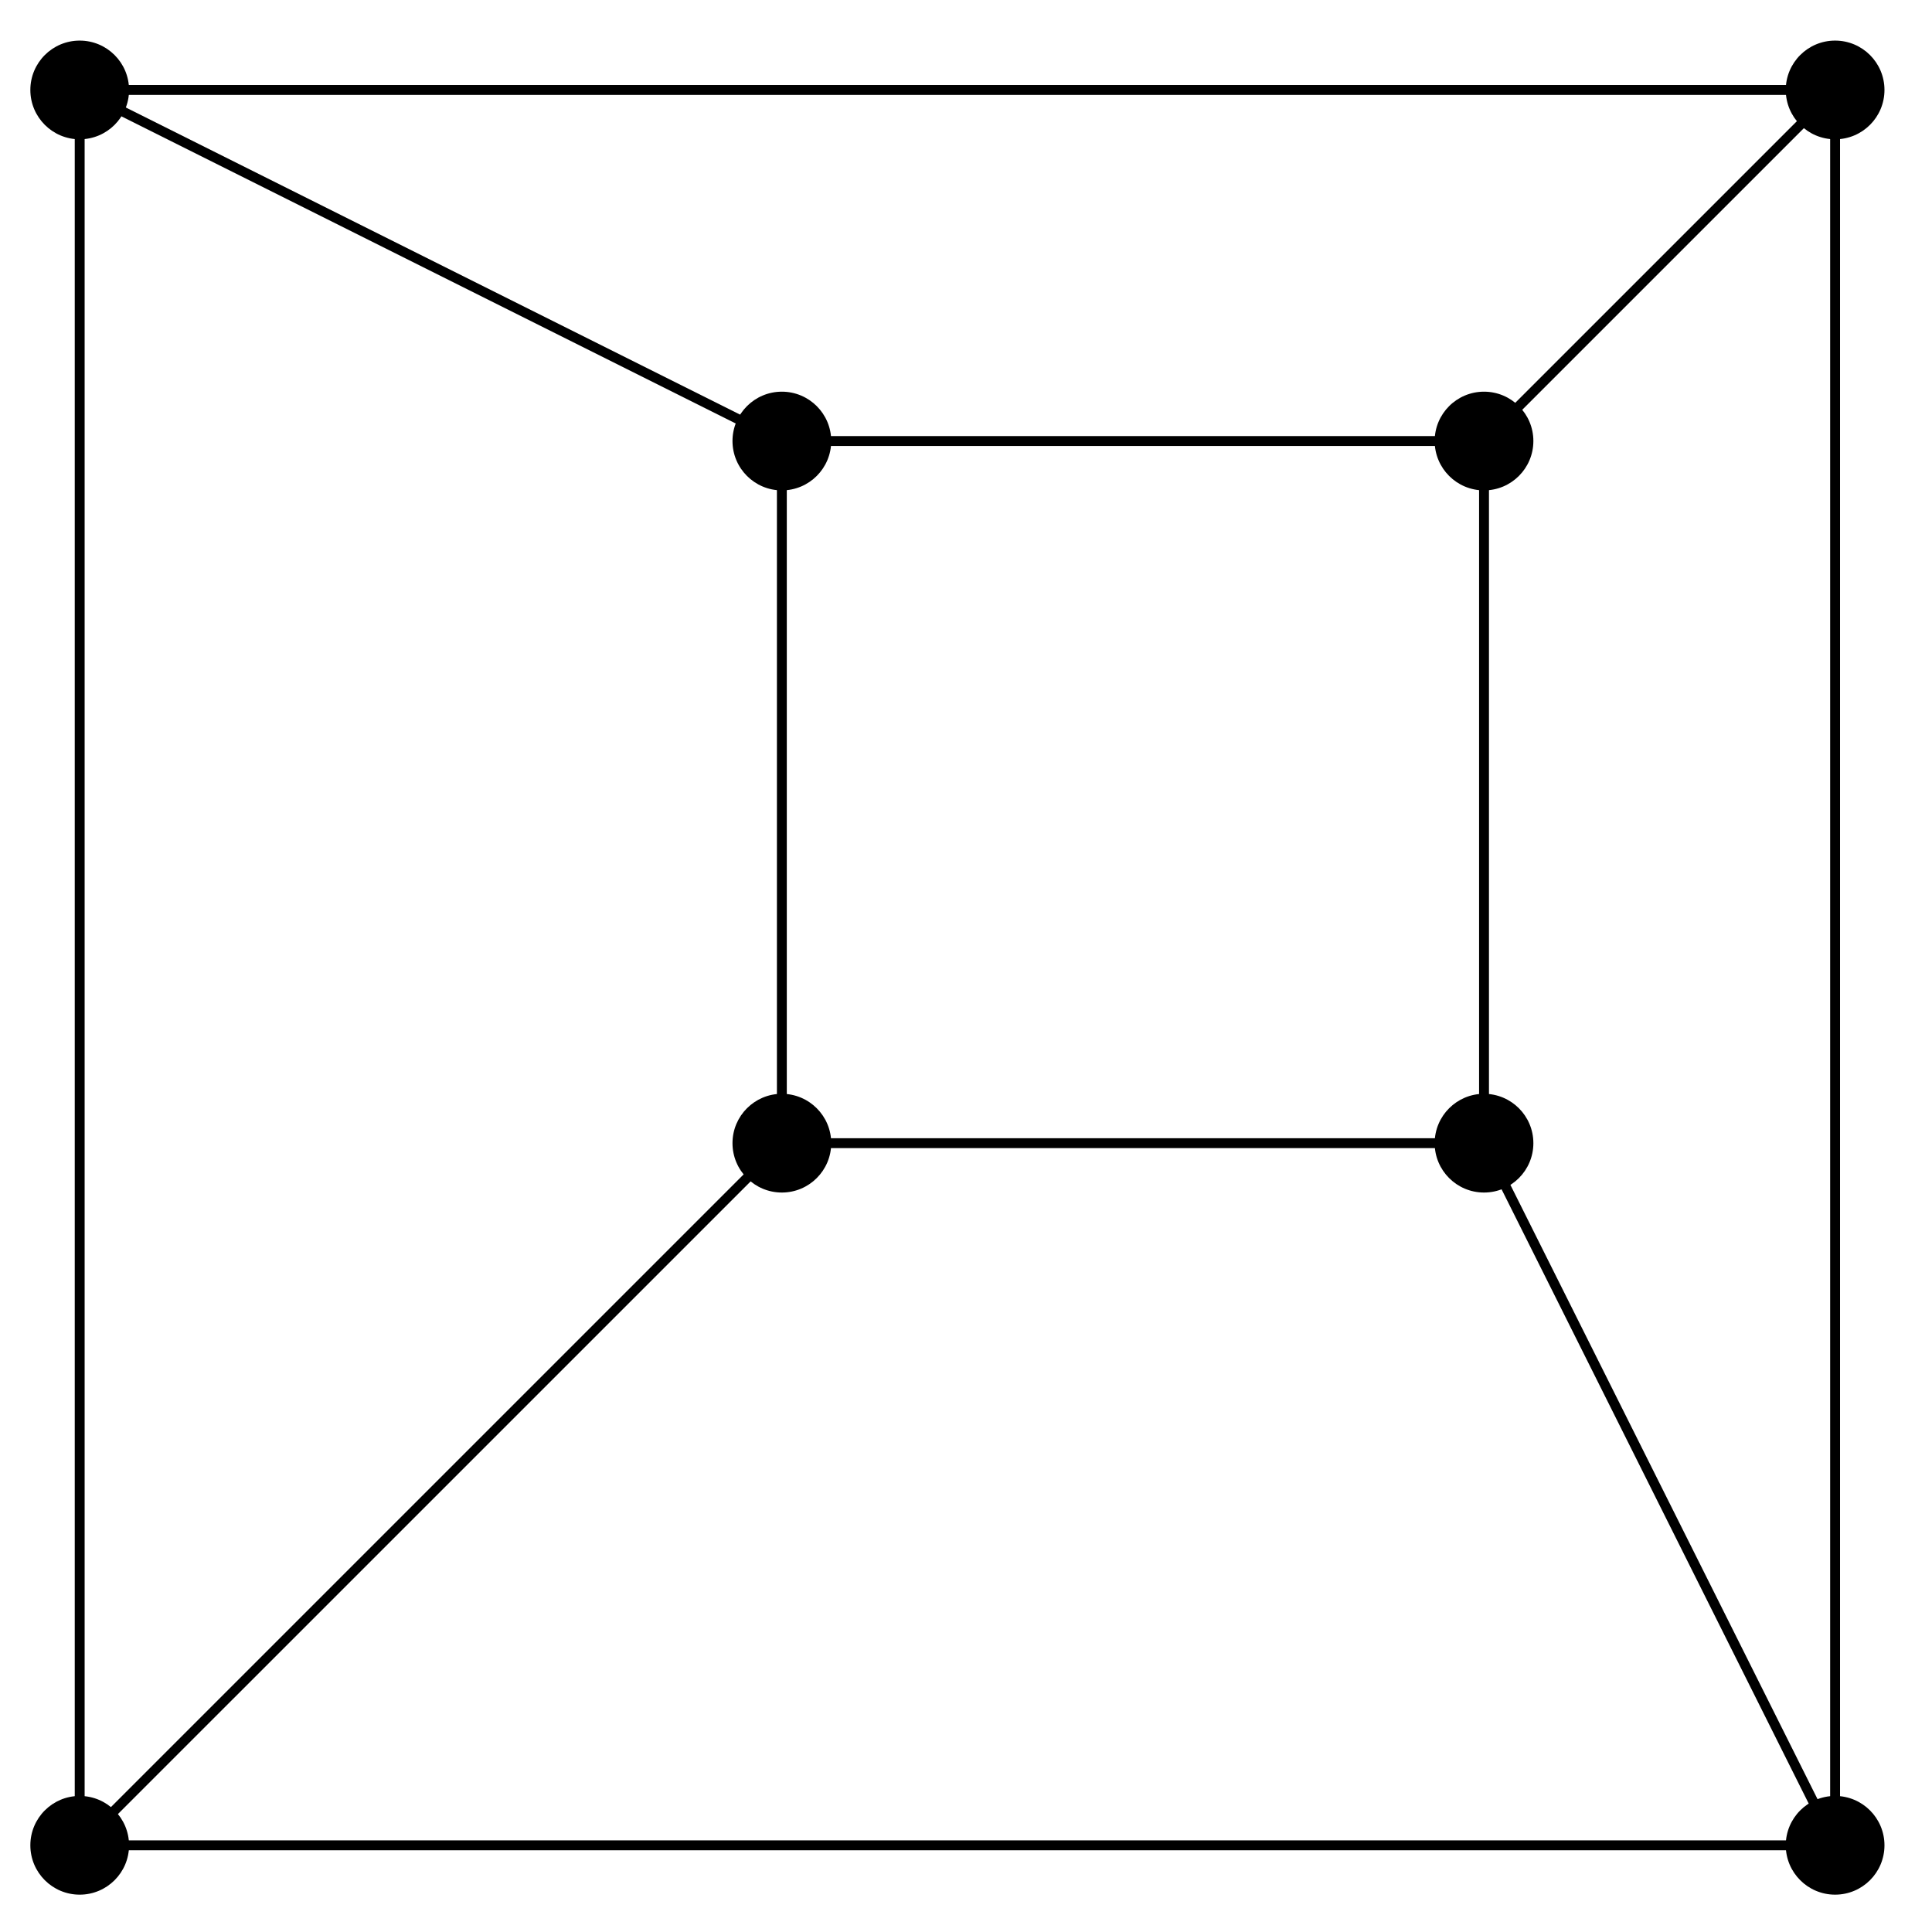
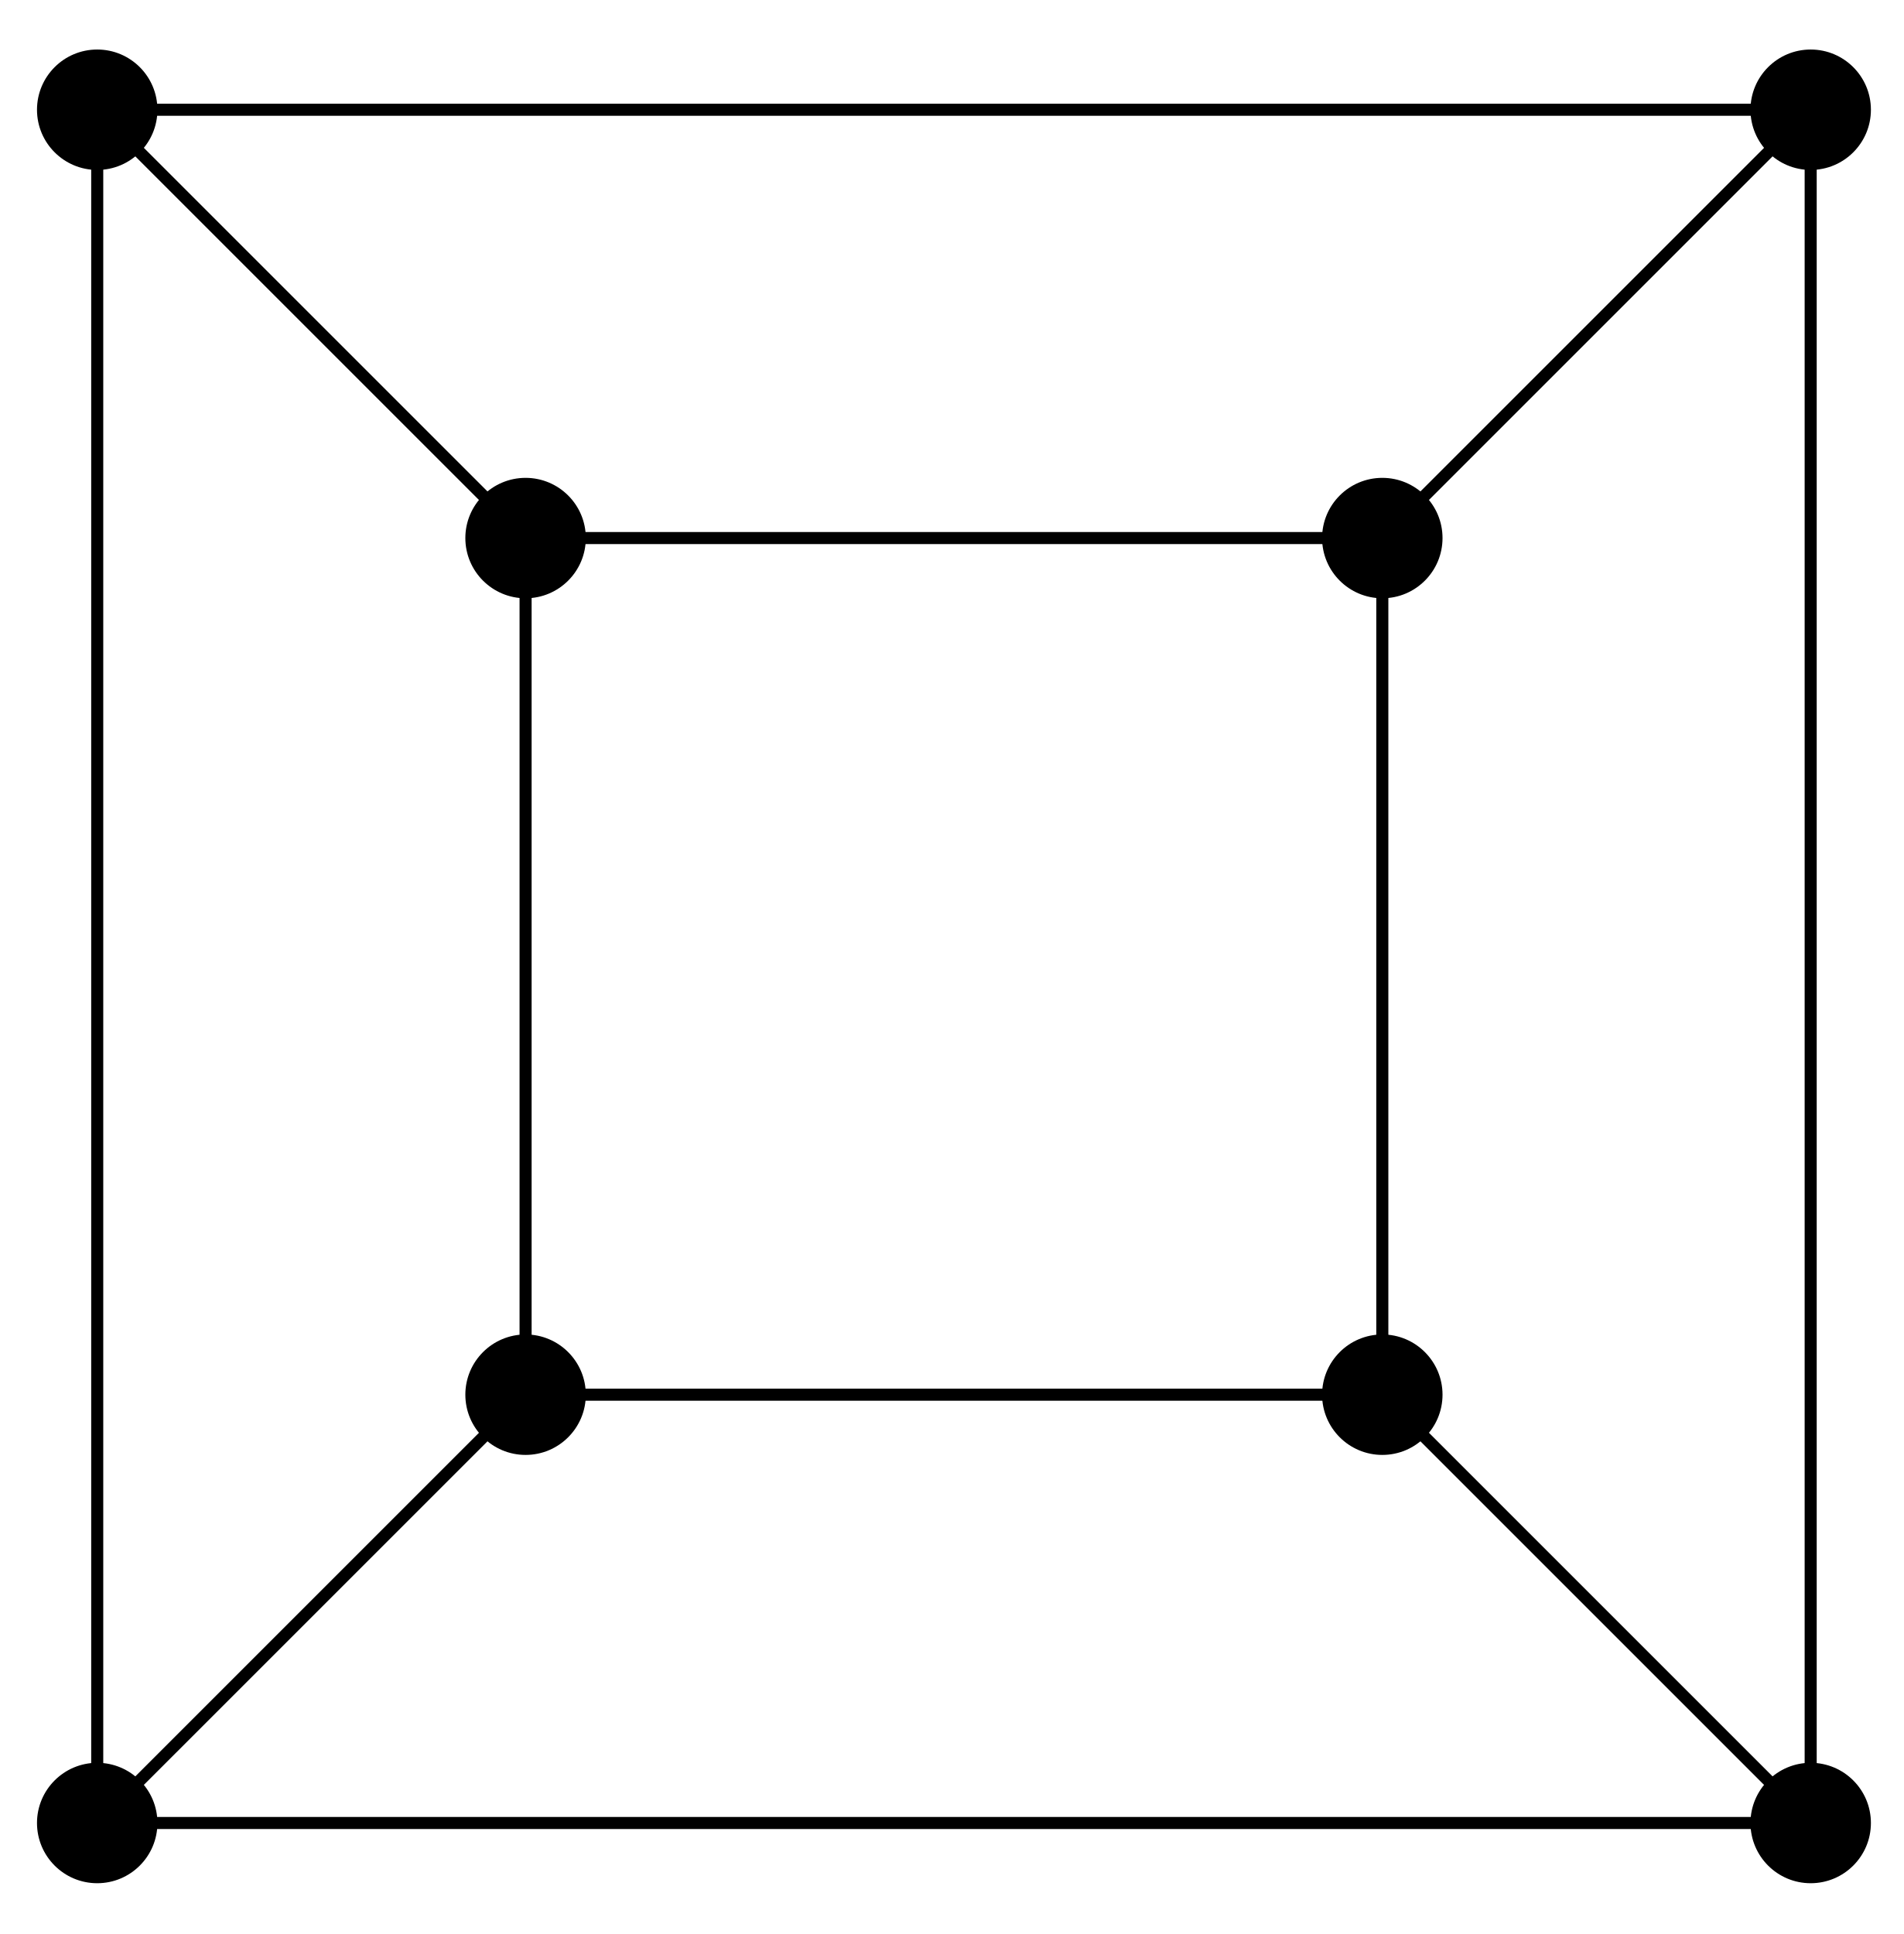
- <svg xmlns="http://www.w3.org/2000/svg" version="1.1" width="78" height="78" viewBox="0 0 78 78">
-   <path transform="matrix(1.00005,0,0,-1.00002,31.56573,46.15275)" stroke-width=".399" stroke-linecap="butt" stroke-miterlimit="10" stroke-linejoin="miter" fill="none" stroke="#000000" d="M0 0H28.347V28.347H0V0" />
-   <path transform="matrix(1.00005,0,0,-1.00002,31.56573,46.15275)" d="M1.993 0C1.993 1.1 1.1 1.993 0 1.993-1.1 1.993-1.993 1.1-1.993 0-1.993-1.1-1.1-1.993 0-1.993 1.1-1.993 1.993-1.1 1.993 0ZM0 0" />
-   <path transform="matrix(1.00005,0,0,-1.00002,31.56573,46.15275)" d="M30.339 0C30.339 1.1 29.447 1.993 28.347 1.993 27.246 1.993 26.354 1.1 26.354 0 26.354-1.1 27.246-1.993 28.347-1.993 29.447-1.993 30.339-1.1 30.339 0ZM28.347 0" />
-   <path transform="matrix(1.00005,0,0,-1.00002,31.56573,46.15275)" d="M30.339 28.347C30.339 29.447 29.447 30.339 28.347 30.339 27.246 30.339 26.354 29.447 26.354 28.347 26.354 27.246 27.246 26.354 28.347 26.354 29.447 26.354 30.339 27.246 30.339 28.347ZM28.347 28.347" />
-   <path transform="matrix(1.00005,0,0,-1.00002,31.56573,46.15275)" d="M1.993 28.347C1.993 29.447 1.1 30.339 0 30.339-1.1 30.339-1.993 29.447-1.993 28.347-1.993 27.246-1.1 26.354 0 26.354 1.1 26.354 1.993 27.246 1.993 28.347ZM0 28.347" />
-   <path transform="matrix(1.00005,0,0,-1.00002,31.56573,46.15275)" stroke-width=".399" stroke-linecap="butt" stroke-miterlimit="10" stroke-linejoin="miter" fill="none" stroke="#000000" d="M-28.347-28.347V42.52H42.52V-28.347H-28.347" />
-   <path transform="matrix(1.00005,0,0,-1.00002,31.56573,46.15275)" d="M-26.354-28.347C-26.354-27.246-27.246-26.354-28.347-26.354-29.447-26.354-30.339-27.246-30.339-28.347-30.339-29.447-29.447-30.339-28.347-30.339-27.246-30.339-26.354-29.447-26.354-28.347ZM-28.347-28.347" />
-   <path transform="matrix(1.00005,0,0,-1.00002,31.56573,46.15275)" d="M-26.354 42.52C-26.354 43.621-27.246 44.513-28.347 44.513-29.447 44.513-30.339 43.621-30.339 42.52-30.339 41.42-29.447 40.528-28.347 40.528-27.246 40.528-26.354 41.42-26.354 42.52ZM-28.347 42.52" />
-   <path transform="matrix(1.00005,0,0,-1.00002,31.56573,46.15275)" d="M44.513 42.52C44.513 43.621 43.621 44.513 42.52 44.513 41.42 44.513 40.528 43.621 40.528 42.52 40.528 41.42 41.42 40.528 42.52 40.528 43.621 40.528 44.513 41.42 44.513 42.52ZM42.52 42.52" />
-   <path transform="matrix(1.00005,0,0,-1.00002,31.56573,46.15275)" d="M44.513-28.347C44.513-27.246 43.621-26.354 42.52-26.354 41.42-26.354 40.528-27.246 40.528-28.347 40.528-29.447 41.42-30.339 42.52-30.339 43.621-30.339 44.513-29.447 44.513-28.347ZM42.52-28.347" />
-   <path transform="matrix(1.00005,0,0,-1.00002,31.56573,46.15275)" stroke-width=".399" stroke-linecap="butt" stroke-miterlimit="10" stroke-linejoin="miter" fill="none" stroke="#000000" d="M0 0-28.347-28.347M28.347 0 42.52-28.347M28.347 28.347 42.52 42.52M0 28.347-28.347 42.52" />
+ <svg xmlns="http://www.w3.org/2000/svg" version="1.1" width="63" height="64" viewBox="0 0 63 64">
+   <path transform="matrix(1.00006,0,0,-1.00003,17.39102,46.15312)" stroke-width=".399" stroke-linecap="butt" stroke-miterlimit="10" stroke-linejoin="miter" fill="none" stroke="#000000" d="M0 0H28.347V28.347H0V0" />
+   <path transform="matrix(1.00006,0,0,-1.00003,17.39102,46.15312)" d="M1.993 0C1.993 1.1 1.1 1.993 0 1.993-1.1 1.993-1.993 1.1-1.993 0-1.993-1.1-1.1-1.993 0-1.993 1.1-1.993 1.993-1.1 1.993 0ZM0 0" />
+   <path transform="matrix(1.00006,0,0,-1.00003,17.39102,46.15312)" d="M30.339 0C30.339 1.1 29.447 1.993 28.347 1.993 27.246 1.993 26.354 1.1 26.354 0 26.354-1.1 27.246-1.993 28.347-1.993 29.447-1.993 30.339-1.1 30.339 0ZM28.347 0" />
+   <path transform="matrix(1.00006,0,0,-1.00003,17.39102,46.15312)" d="M30.339 28.347C30.339 29.447 29.447 30.339 28.347 30.339 27.246 30.339 26.354 29.447 26.354 28.347 26.354 27.246 27.246 26.354 28.347 26.354 29.447 26.354 30.339 27.246 30.339 28.347ZM28.347 28.347" />
+   <path transform="matrix(1.00006,0,0,-1.00003,17.39102,46.15312)" d="M1.993 28.347C1.993 29.447 1.1 30.339 0 30.339-1.1 30.339-1.993 29.447-1.993 28.347-1.993 27.246-1.1 26.354 0 26.354 1.1 26.354 1.993 27.246 1.993 28.347ZM0 28.347" />
+   <path transform="matrix(1.00006,0,0,-1.00003,17.39102,46.15312)" stroke-width=".399" stroke-linecap="butt" stroke-miterlimit="10" stroke-linejoin="miter" fill="none" stroke="#000000" d="M-14.173-14.173V42.52H42.52V-14.173H-14.173" />
+   <path transform="matrix(1.00006,0,0,-1.00003,17.39102,46.15312)" d="M-12.181-14.173C-12.181-13.073-13.073-12.181-14.173-12.181-15.274-12.181-16.166-13.073-16.166-14.173-16.166-15.274-15.274-16.166-14.173-16.166-13.073-16.166-12.181-15.274-12.181-14.173ZM-14.173-14.173" />
+   <path transform="matrix(1.00006,0,0,-1.00003,17.39102,46.15312)" d="M-12.181 42.52C-12.181 43.621-13.073 44.513-14.173 44.513-15.274 44.513-16.166 43.621-16.166 42.52-16.166 41.42-15.274 40.528-14.173 40.528-13.073 40.528-12.181 41.42-12.181 42.52ZM-14.173 42.52" />
+   <path transform="matrix(1.00006,0,0,-1.00003,17.39102,46.15312)" d="M44.513 42.52C44.513 43.621 43.621 44.513 42.52 44.513 41.42 44.513 40.528 43.621 40.528 42.52 40.528 41.42 41.42 40.528 42.52 40.528 43.621 40.528 44.513 41.42 44.513 42.52ZM42.52 42.52" />
+   <path transform="matrix(1.00006,0,0,-1.00003,17.39102,46.15312)" d="M44.513-14.173C44.513-13.073 43.621-12.181 42.52-12.181 41.42-12.181 40.528-13.073 40.528-14.173 40.528-15.274 41.42-16.166 42.52-16.166 43.621-16.166 44.513-15.274 44.513-14.173ZM42.52-14.173" />
+   <path transform="matrix(1.00006,0,0,-1.00003,17.39102,46.15312)" stroke-width=".399" stroke-linecap="butt" stroke-miterlimit="10" stroke-linejoin="miter" fill="none" stroke="#000000" d="M0 0-14.173-14.173M28.347 0 42.52-14.173M28.347 28.347 42.52 42.52M0 28.347-14.173 42.52" />
</svg>
